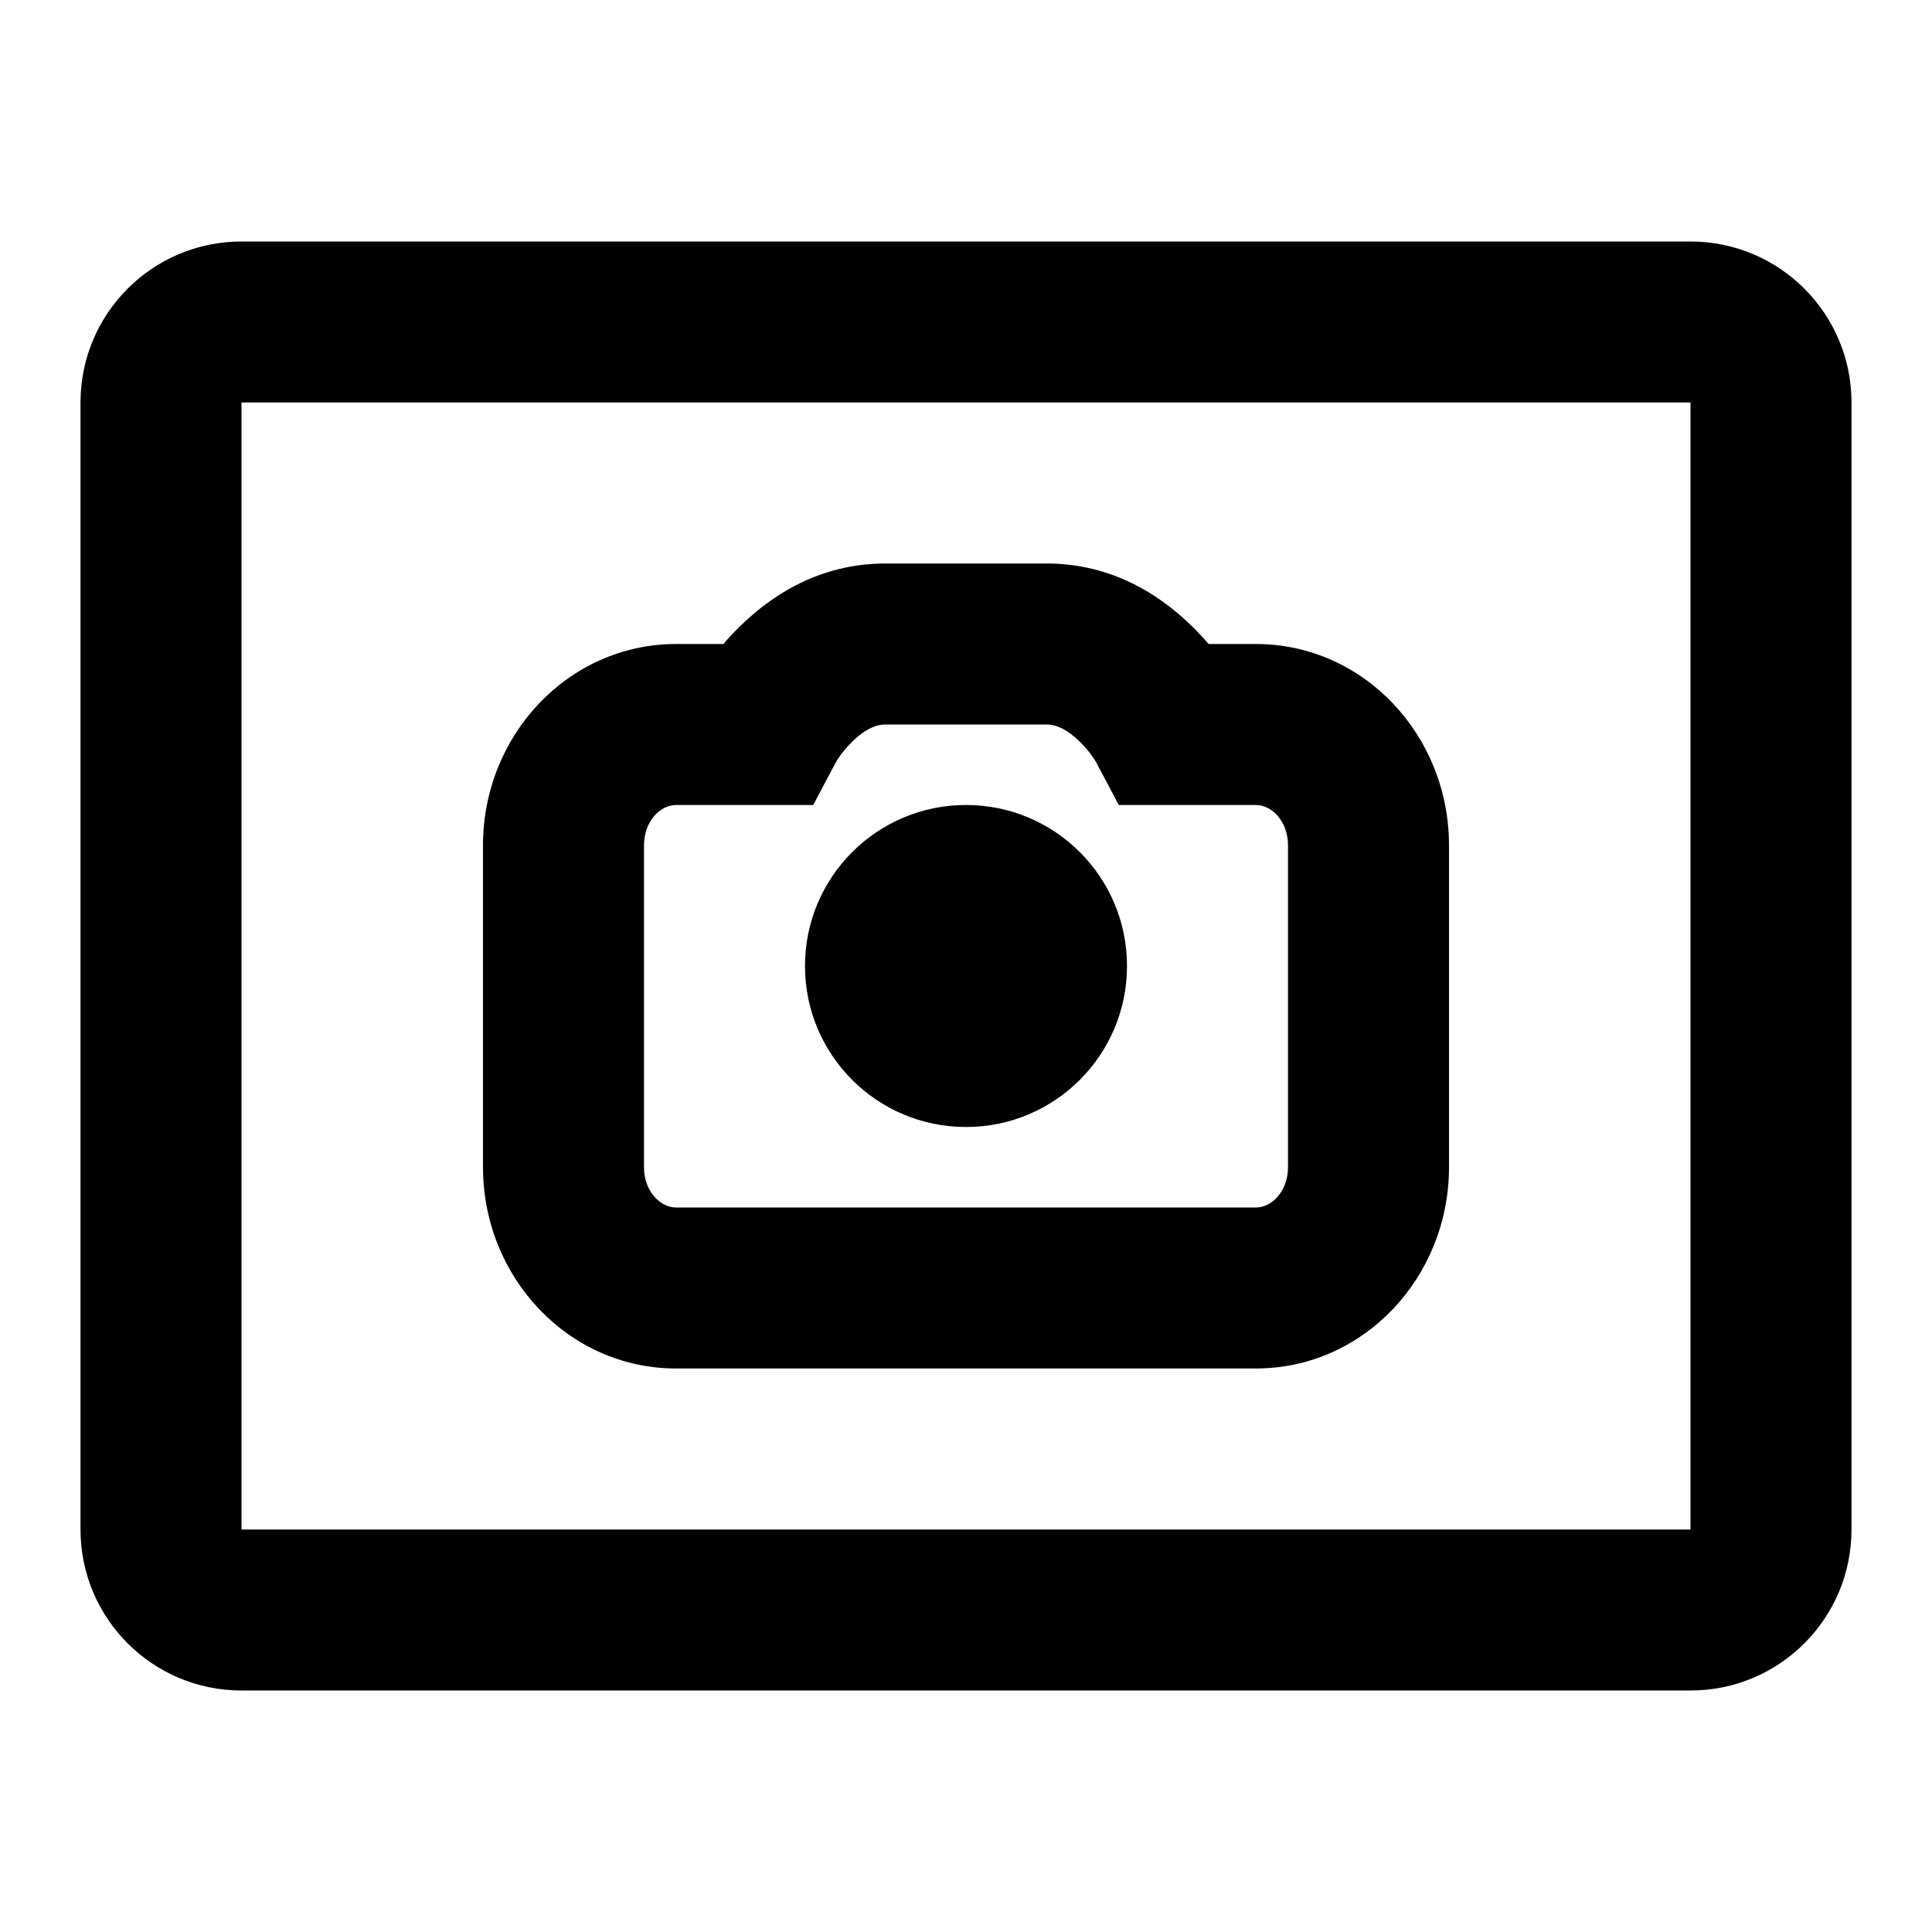
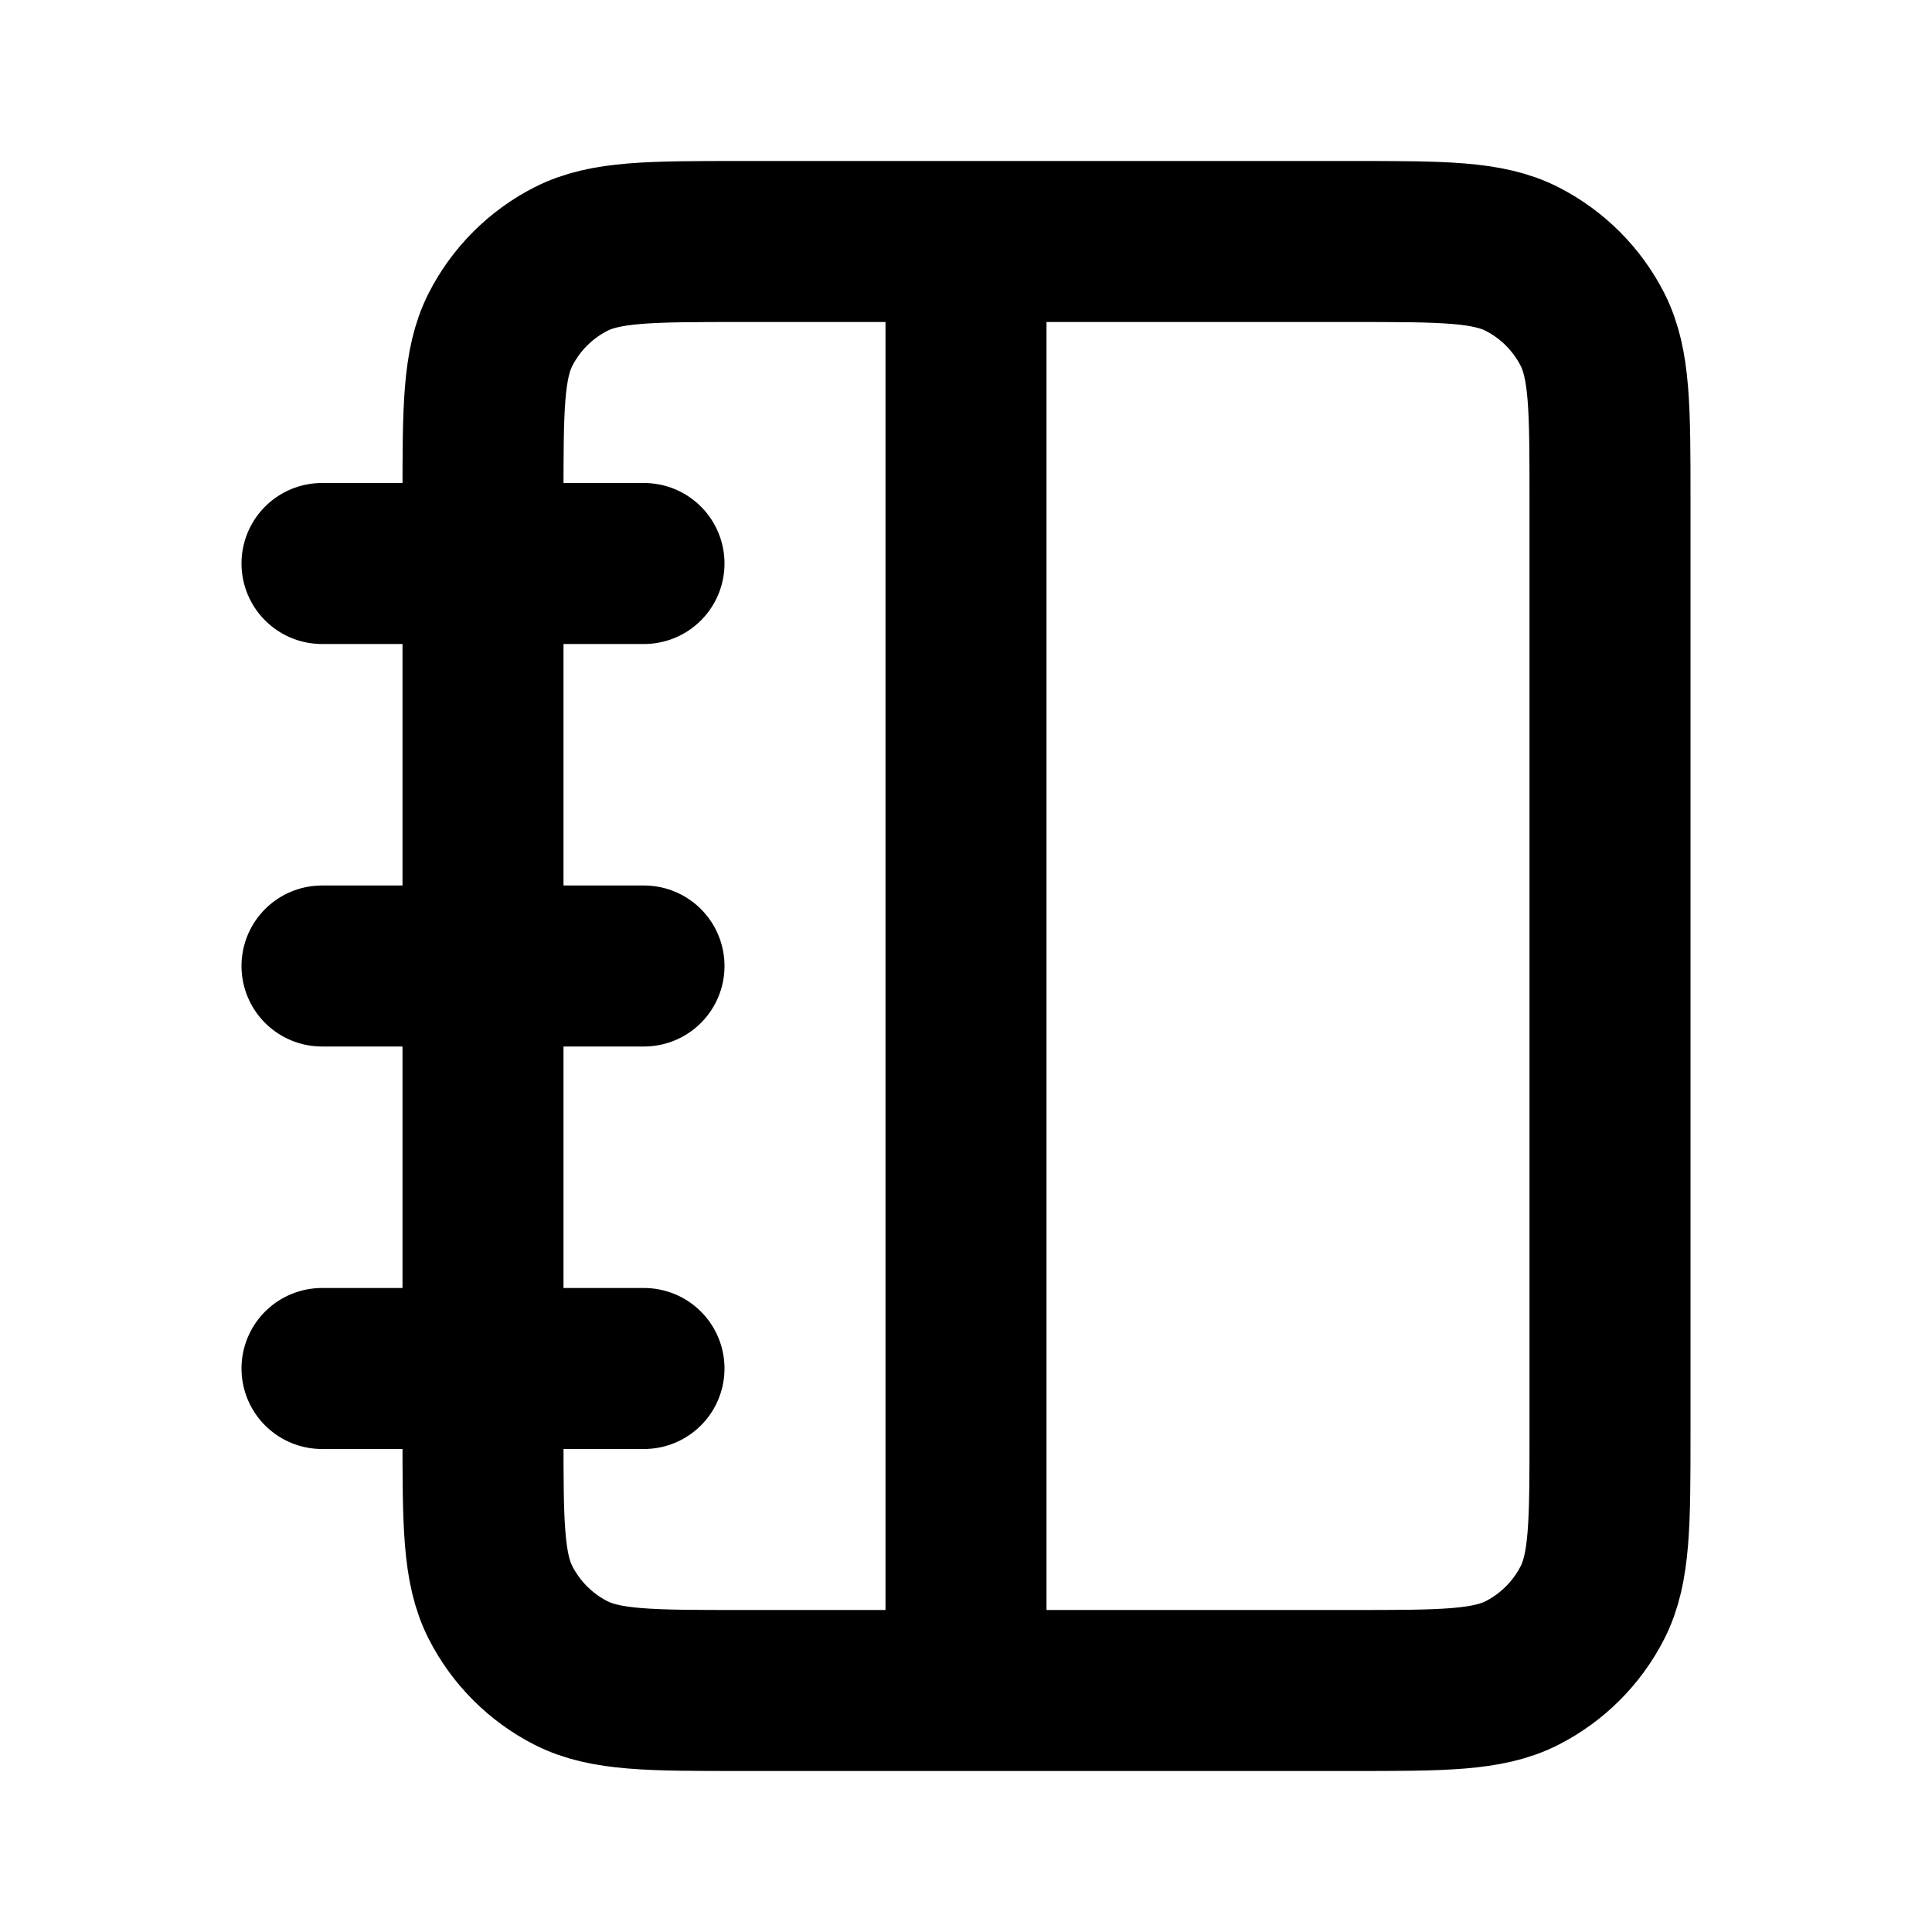
- <svg xmlns="http://www.w3.org/2000/svg" fill="#000000" width="800px" height="800px" viewBox="0 0 24 24">
-   <path fill-rule="evenodd" d="M3,21 C1.895,21 1,20.105 1,19 L1,5 C1,3.895 1.895,3 3,3 L21,3 C22.105,3 23,3.895 23,5 L23,19 C23,20.105 22.105,21 21,21 L3,21 Z M21,5 L3,5 L3,19 L21,19 L21,5 Z M9.184,7.788 C9.673,7.306 10.28,7 11,7 L13,7 C13.72,7 14.327,7.306 14.816,7.788 C14.888,7.859 14.954,7.93 15.014,8 L15.6,8 C16.941,8 18,9.134 18,10.5 L18,14.5 C18,15.866 16.941,17 15.6,17 L8.4,17 C7.059,17 6,15.866 6,14.5 L6,10.5 C6,9.134 7.059,8 8.4,8 L8.986,8 C9.046,7.93 9.112,7.859 9.184,7.788 Z M11,9 C10.871,9 10.733,9.069 10.588,9.212 C10.48,9.318 10.406,9.426 10.384,9.468 L10.102,10 L8.4,10 C8.195,10 8,10.209 8,10.5 L8,14.5 C8,14.791 8.195,15 8.4,15 L15.6,15 C15.805,15 16,14.791 16,14.5 L16,10.5 C16,10.209 15.805,10 15.6,10 L13.898,10 L13.616,9.468 C13.594,9.426 13.52,9.318 13.412,9.212 C13.267,9.069 13.129,9 13,9 L11,9 Z M12,14 C10.895,14 10,13.105 10,12 C10,10.895 10.895,10 12,10 C13.105,10 14,10.895 14,12 C14,13.105 13.105,14 12,14 Z" />
+ <svg xmlns="http://www.w3.org/2000/svg" width="800px" height="800px" viewBox="0 0 24 24" fill="none">
+   <path d="M8 7H4M8 12H4M8 17H4M12 3V21M9.2 21H16.8C17.92 21 18.48 21 18.908 20.782C19.284 20.59 19.59 20.284 19.782 19.908C20 19.48 20 18.92 20 17.8V6.2C20 5.08 20 4.52 19.782 4.092C19.59 3.716 19.284 3.41 18.908 3.218C18.48 3 17.92 3 16.8 3H9.2C8.08 3 7.52 3 7.092 3.218C6.716 3.41 6.41 3.716 6.218 4.092C6 4.52 6 5.08 6 6.2V17.8C6 18.92 6 19.48 6.218 19.908C6.41 20.284 6.716 20.59 7.092 20.782C7.52 21 8.08 21 9.2 21Z" stroke="#000000" stroke-width="2" stroke-linecap="round" stroke-linejoin="round" />
</svg>
